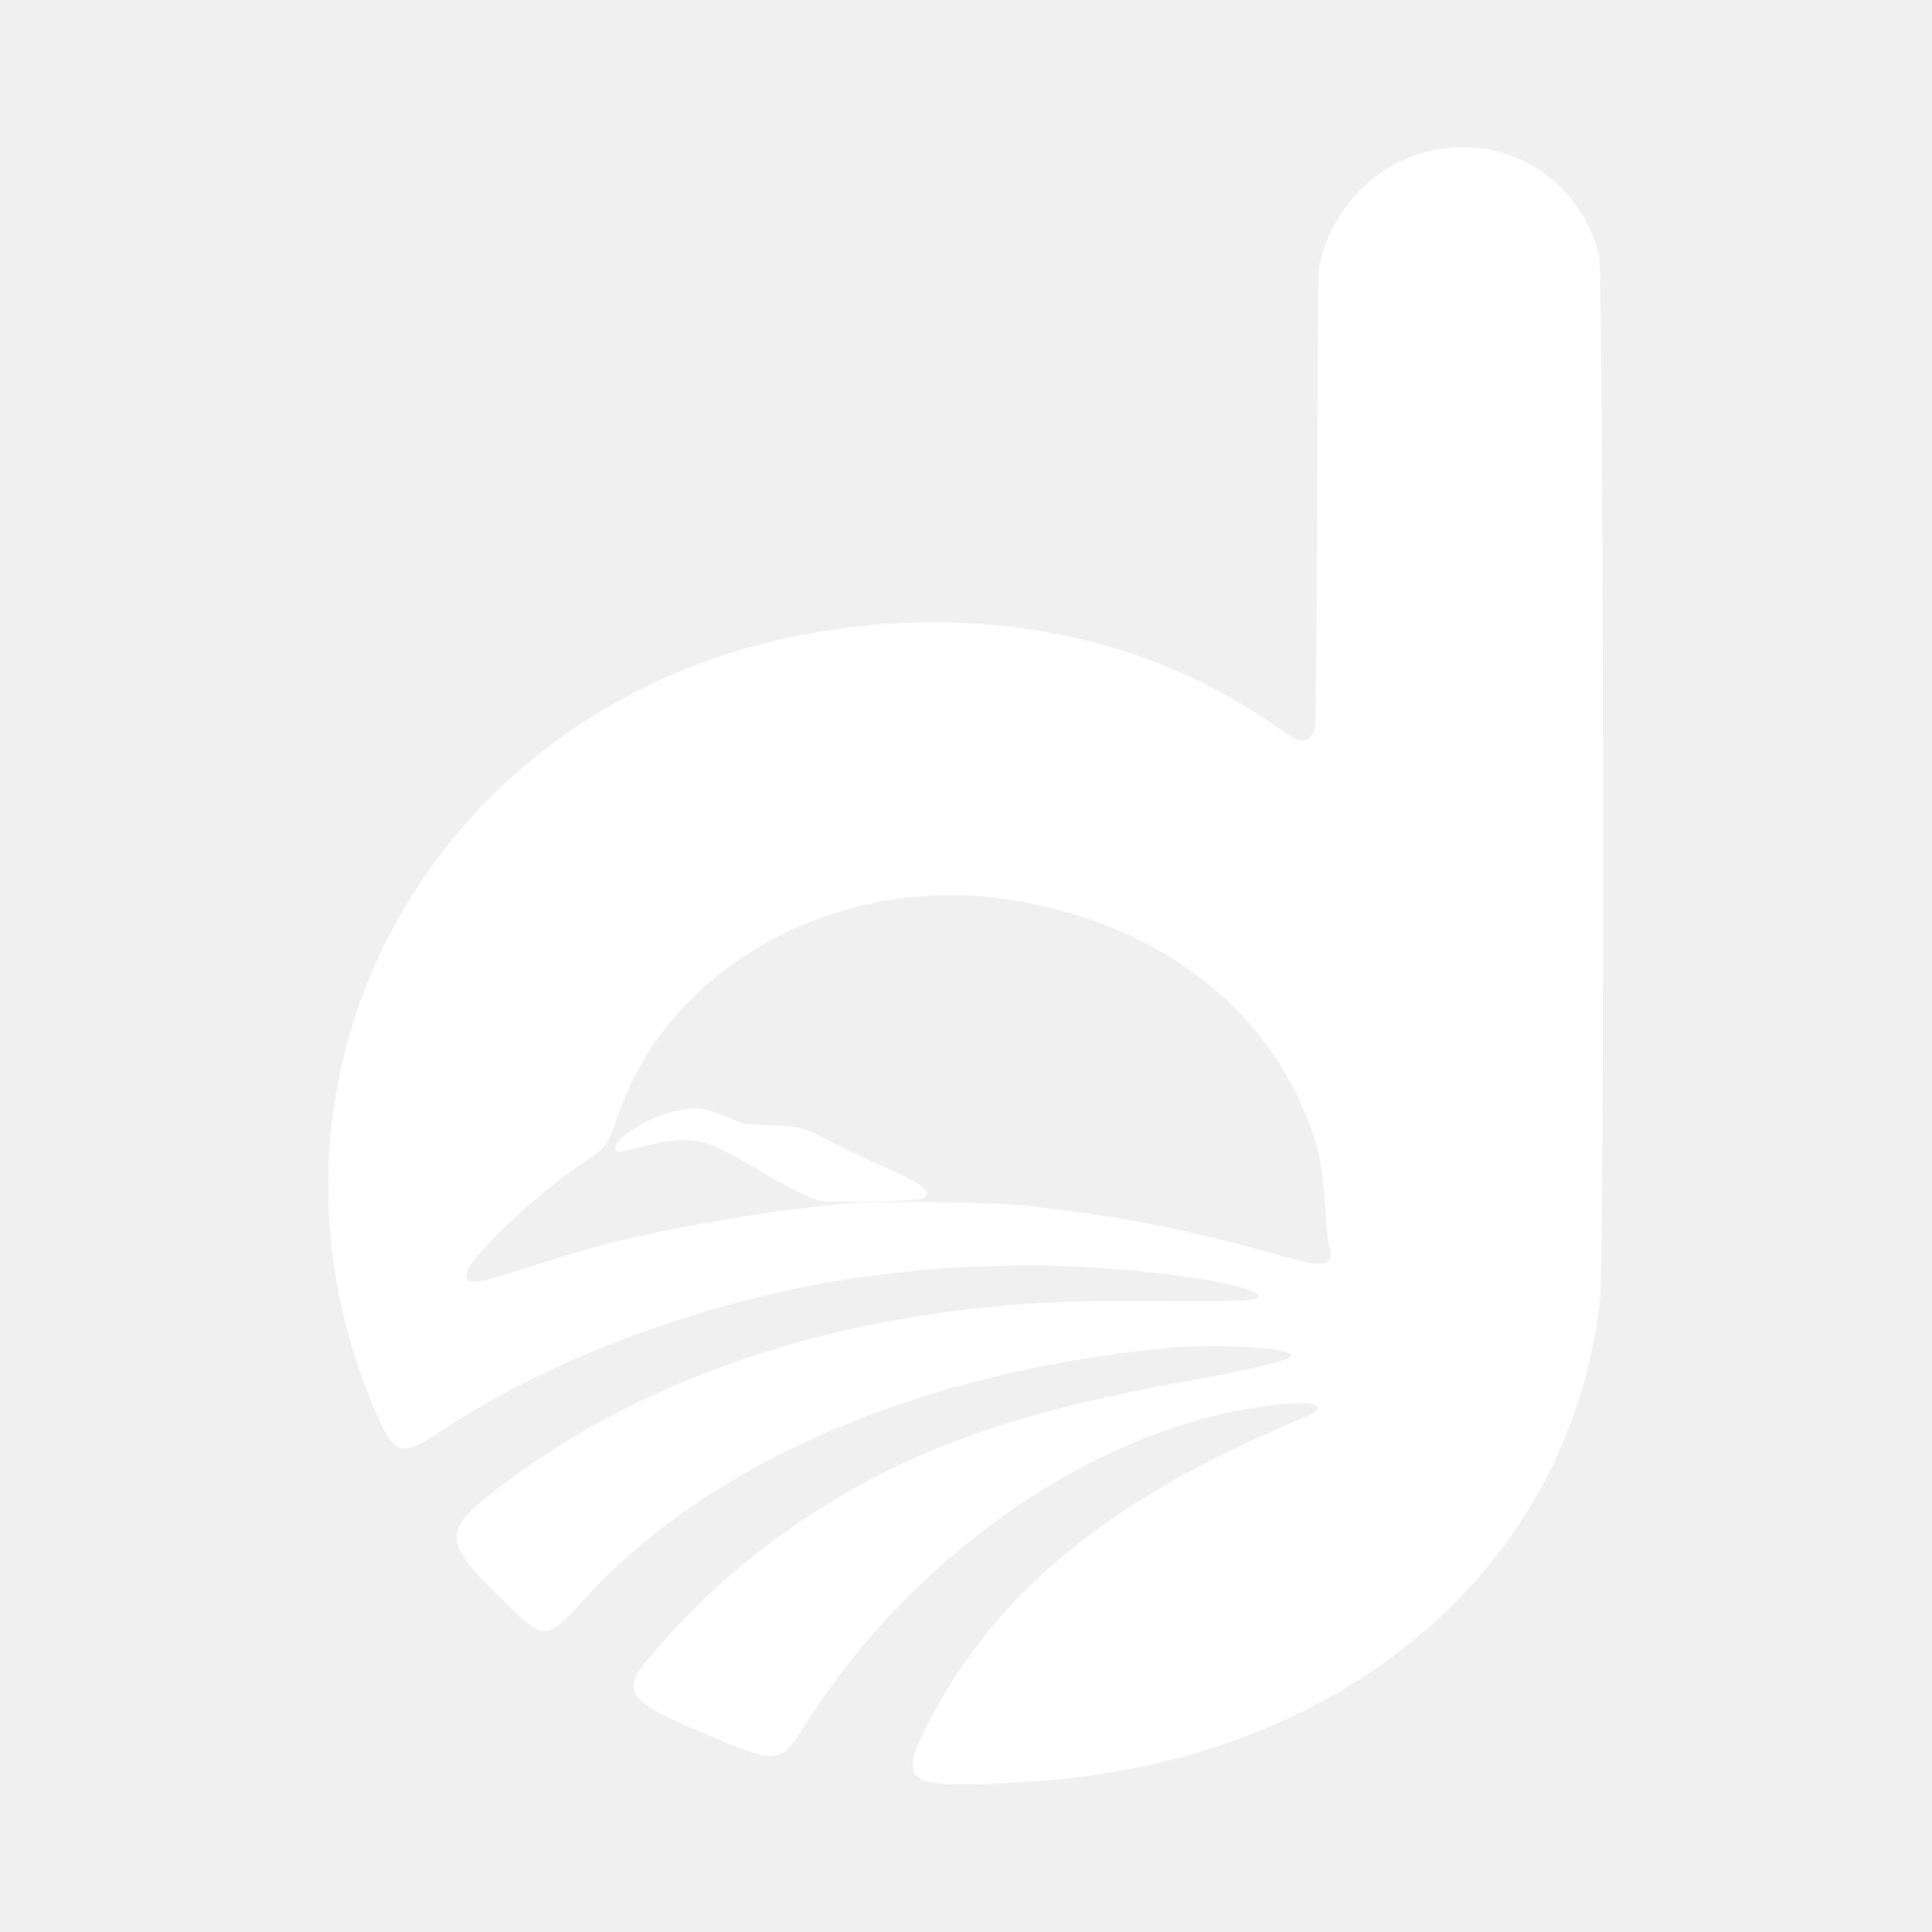
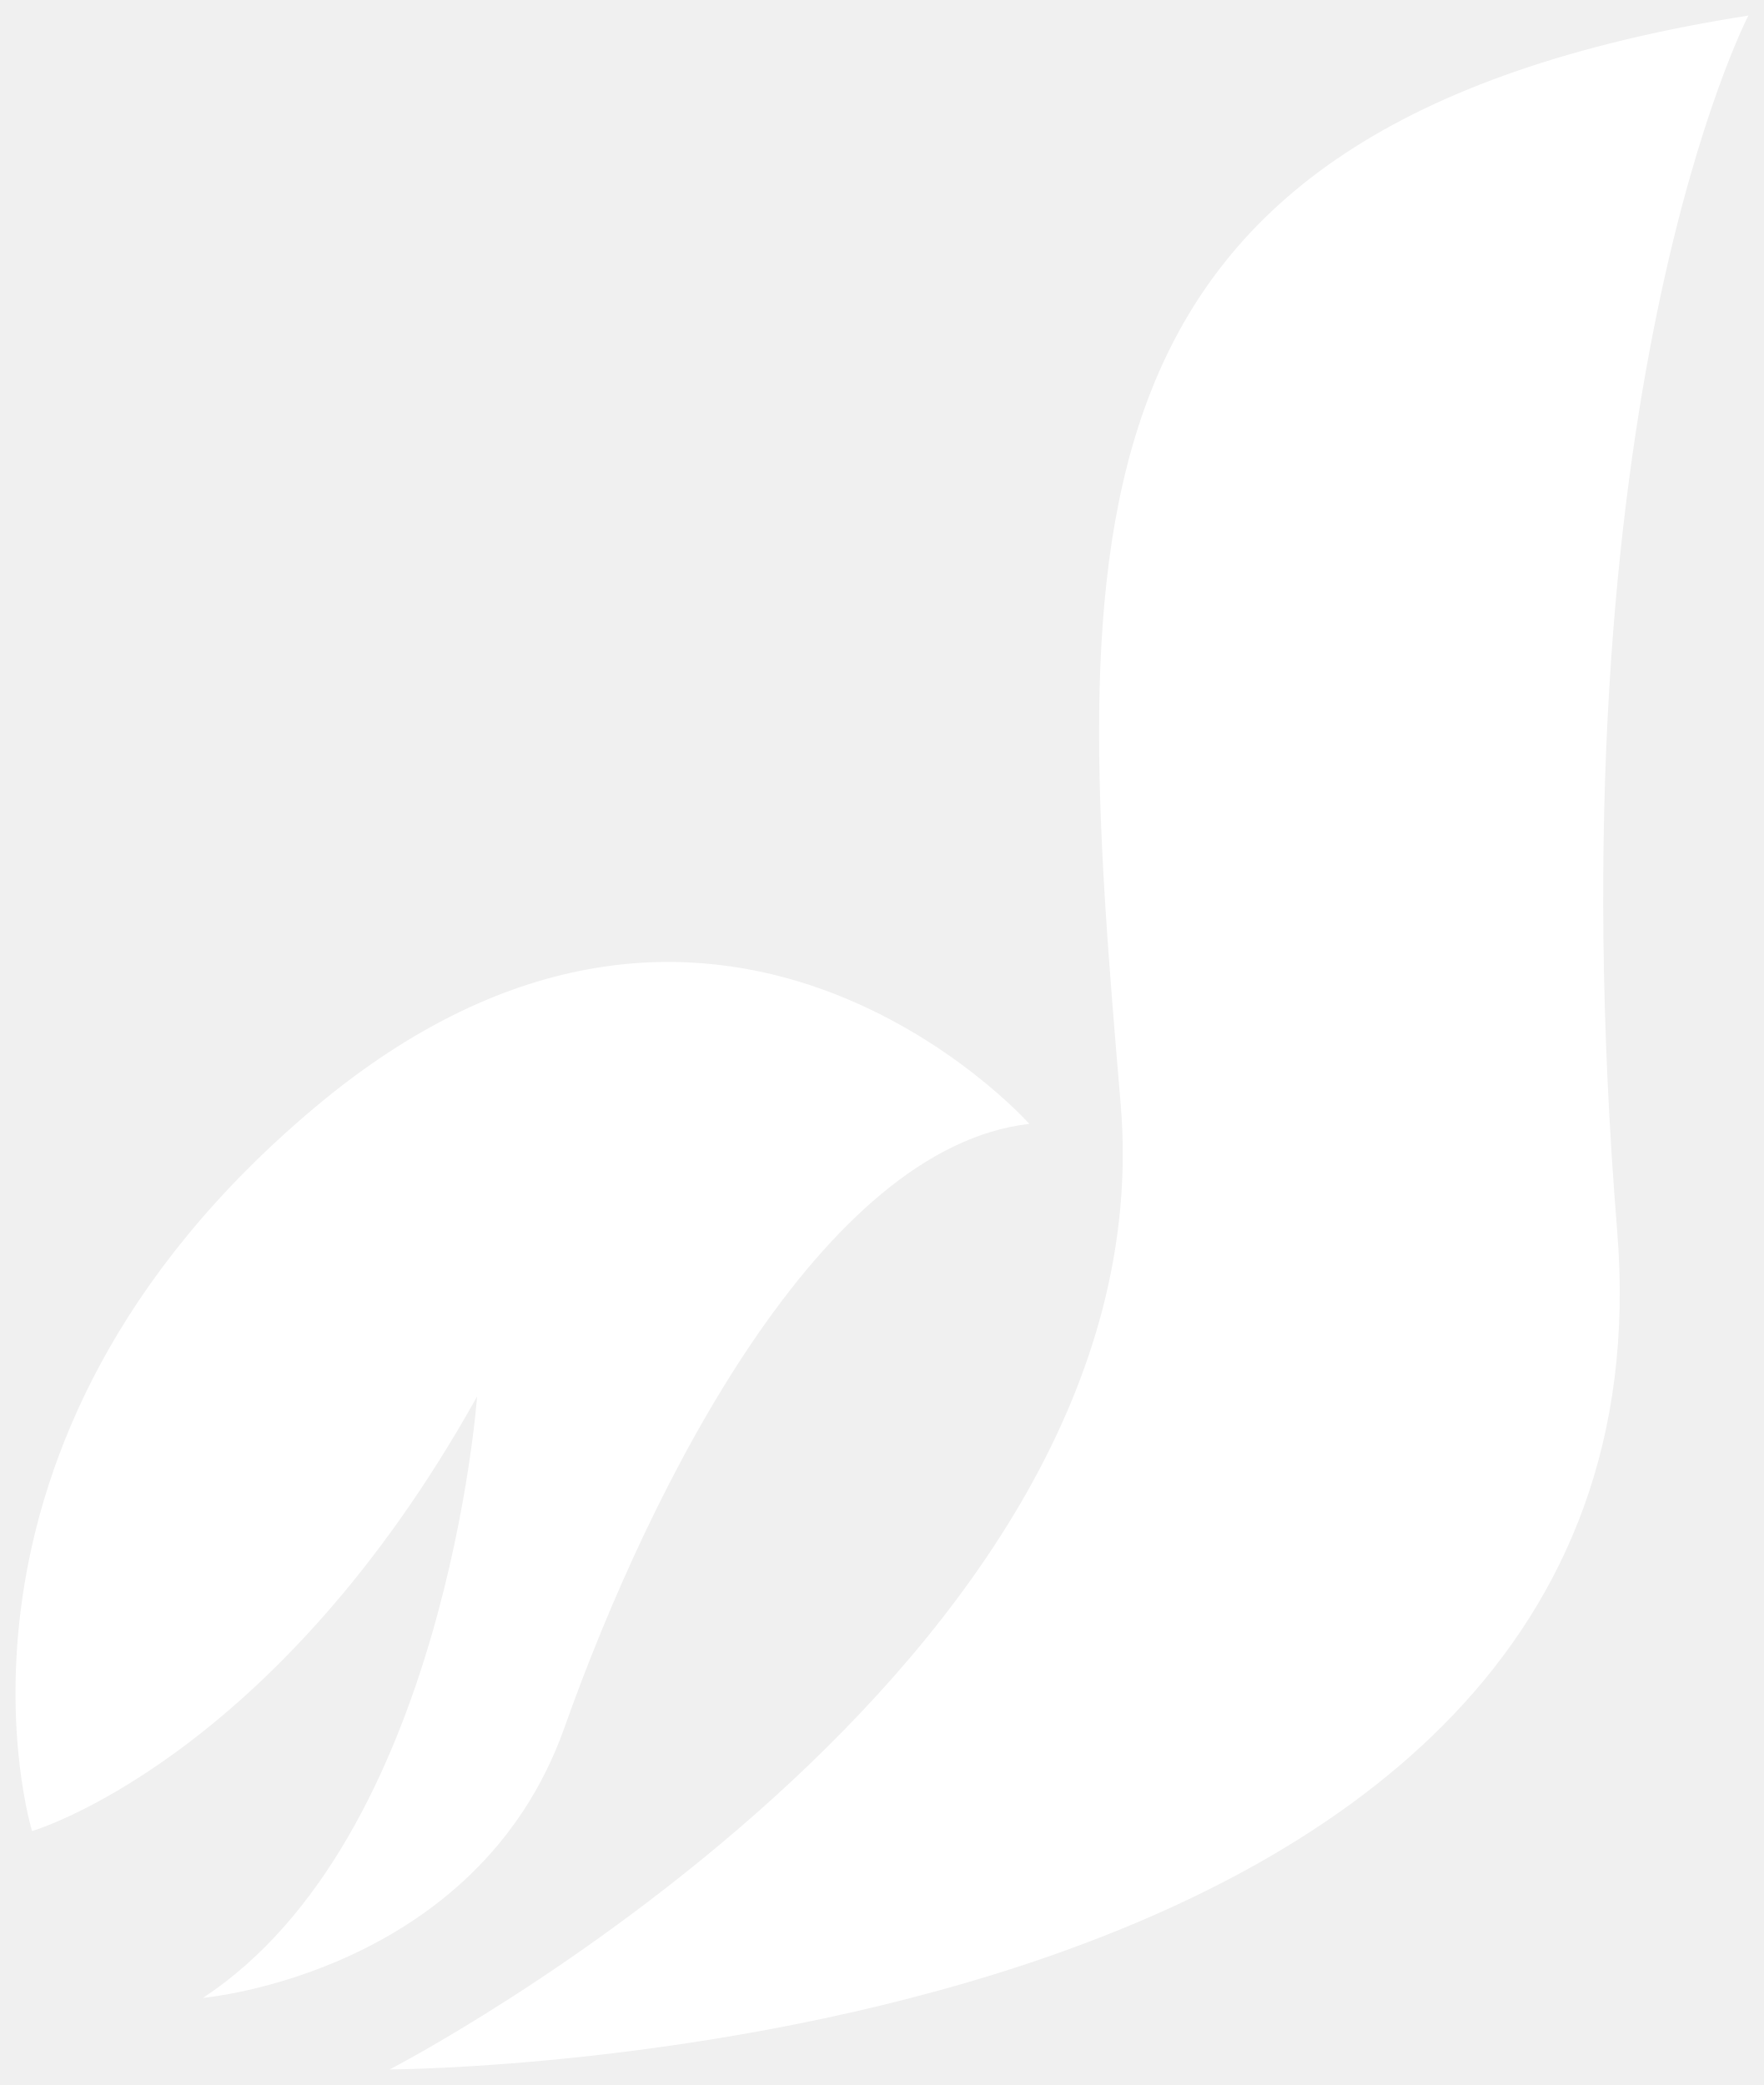
- <svg xmlns="http://www.w3.org/2000/svg" viewBox="-33.69 -10.69 251.58 251.58" role="img" aria-label="Desanara">
-   <style>.ink{fill:#FFFFFF}.sun{fill:#FFFFFF}</style>
-   <g id="d">
-     <path id="letter-d" class="ink" d="M154.08 8.68 C146.52 9.77 140.32 15.42 138.3 23.05 C137.93 24.42 137.93 24.42 137.83 53.92 C137.75 74.2 137.67 83.62 137.55 84.05 C136.98 86.02 135.92 86.25 133.83 84.83 C133.33 84.5 131.98 83.58 130.83 82.82 C114.1 71.53 91.85 67.65 69.82 72.17 C22.87 81.78 -2.95 128.18 14.53 171.5 C17.55 178.95 18.32 179.3 23.75 175.67 C39.28 165.27 62.17 157.27 82.58 155.1 C83.87 154.97 85.97 154.73 87.25 154.6 C90.83 154.2 100.45 153.98 105.2 154.17 C117.92 154.7 130.62 156.75 130.13 158.2 C129.95 158.75 128.22 158.8 112.83 158.7 C81.25 158.52 53.17 166.7 32.4 182.17 C23.63 188.7 23.62 189.7 32.1 198 C37.23 203.03 37.4 203.02 42.7 197.25 C58.68 179.78 85.85 168.07 117.67 164.9 C124.42 164.23 134.5 164.78 134.5 165.83 C134.5 166.37 129.28 167.65 121.62 169.02 C96.68 173.43 81.9 179.05 67.42 189.63 C61.48 193.95 56.02 199.08 50.93 205.08 C47.1 209.6 47.92 210.75 57.9 215 C67.48 219.07 67.93 219.05 71 214.17 C85.73 190.67 111.25 173.73 134.43 172.07 C138.27 171.78 139.02 172.7 136 173.95 C110.88 184.35 95.87 196.63 87 214.03 C83.1 221.68 84.32 222.33 100.42 221.32 C141.15 218.75 170.85 193.55 174.68 158.33 C175.27 152.98 175.12 24.77 174.53 22.5 C172.07 13.08 163.53 7.32 154.08 8.68ZM97.83 106.48 C116.35 109.4 130.38 119.65 136.42 134.67 C138.07 138.78 138.52 141 138.92 147.05 C139.05 149.23 139.25 151.1 139.4 151.58 C140.17 154.05 138.77 154.45 134.08 153.1 C123.42 150.03 113.65 147.95 105.5 147 C103.98 146.82 101.9 146.57 100.87 146.42 C96.75 145.87 81.12 145.6 76.67 146 C72.83 146.35 67.42 147.02 64.42 147.52 C50.68 149.77 45.05 151.08 34.83 154.43 C28.27 156.58 26.83 156.7 27.05 155.15 C27.32 153.17 36.08 144.83 42.13 140.8 C45.27 138.73 45.47 138.45 46.75 134.65 C53.35 115.12 75.4 102.97 97.83 106.48Z" />
-     <path id="hill" class="sun" d="M54.42 133.95 C50.45 134.78 45.5 138.07 46.57 139.13 C46.82 139.38 47 139.37 48.97 138.87 C56.42 137 57.68 137.22 65 141.63 C68.03 143.47 71.7 145.32 73 145.67 C73.95 145.93 84.95 145.73 86.13 145.45 C88.35 144.9 86.53 143.4 80.67 140.92 C79.43 140.4 76.9 139.2 75.05 138.25 C70.67 136 70.65 135.98 66.58 135.85 C63.25 135.73 63.25 135.73 61.75 135.08 C58.17 133.57 57.02 133.38 54.42 133.95Z" />
+ <svg xmlns="http://www.w3.org/2000/svg" viewBox="217.87 230.64 113.36 134.00" role="img" aria-label="Desanara">
+   <g id="mark" fill="#ffffff">
+     <path id="leaf-tall" d="m330.23,231.64s-12.77,24.51-8.43,78.13-78.89,53.87-78.89,53.87c0,0,50.04-25.79,46.98-62.04s-5.11-62.81,40.34-69.96Z" />
+     <path id="leaf-small" d="m284.02,302.87s-20.17-22.72-45.96-1.02c-25.79,21.7-18.13,46.47-18.13,46.47,0,0,15.57-4.54,28.6-27.93,0,0-2.04,28.44-17.62,38.65,0,0,17.62-1.53,23.23-17.36,5.62-15.83,16.6-37.28,29.87-38.81Z" />
  </g>
</svg>
